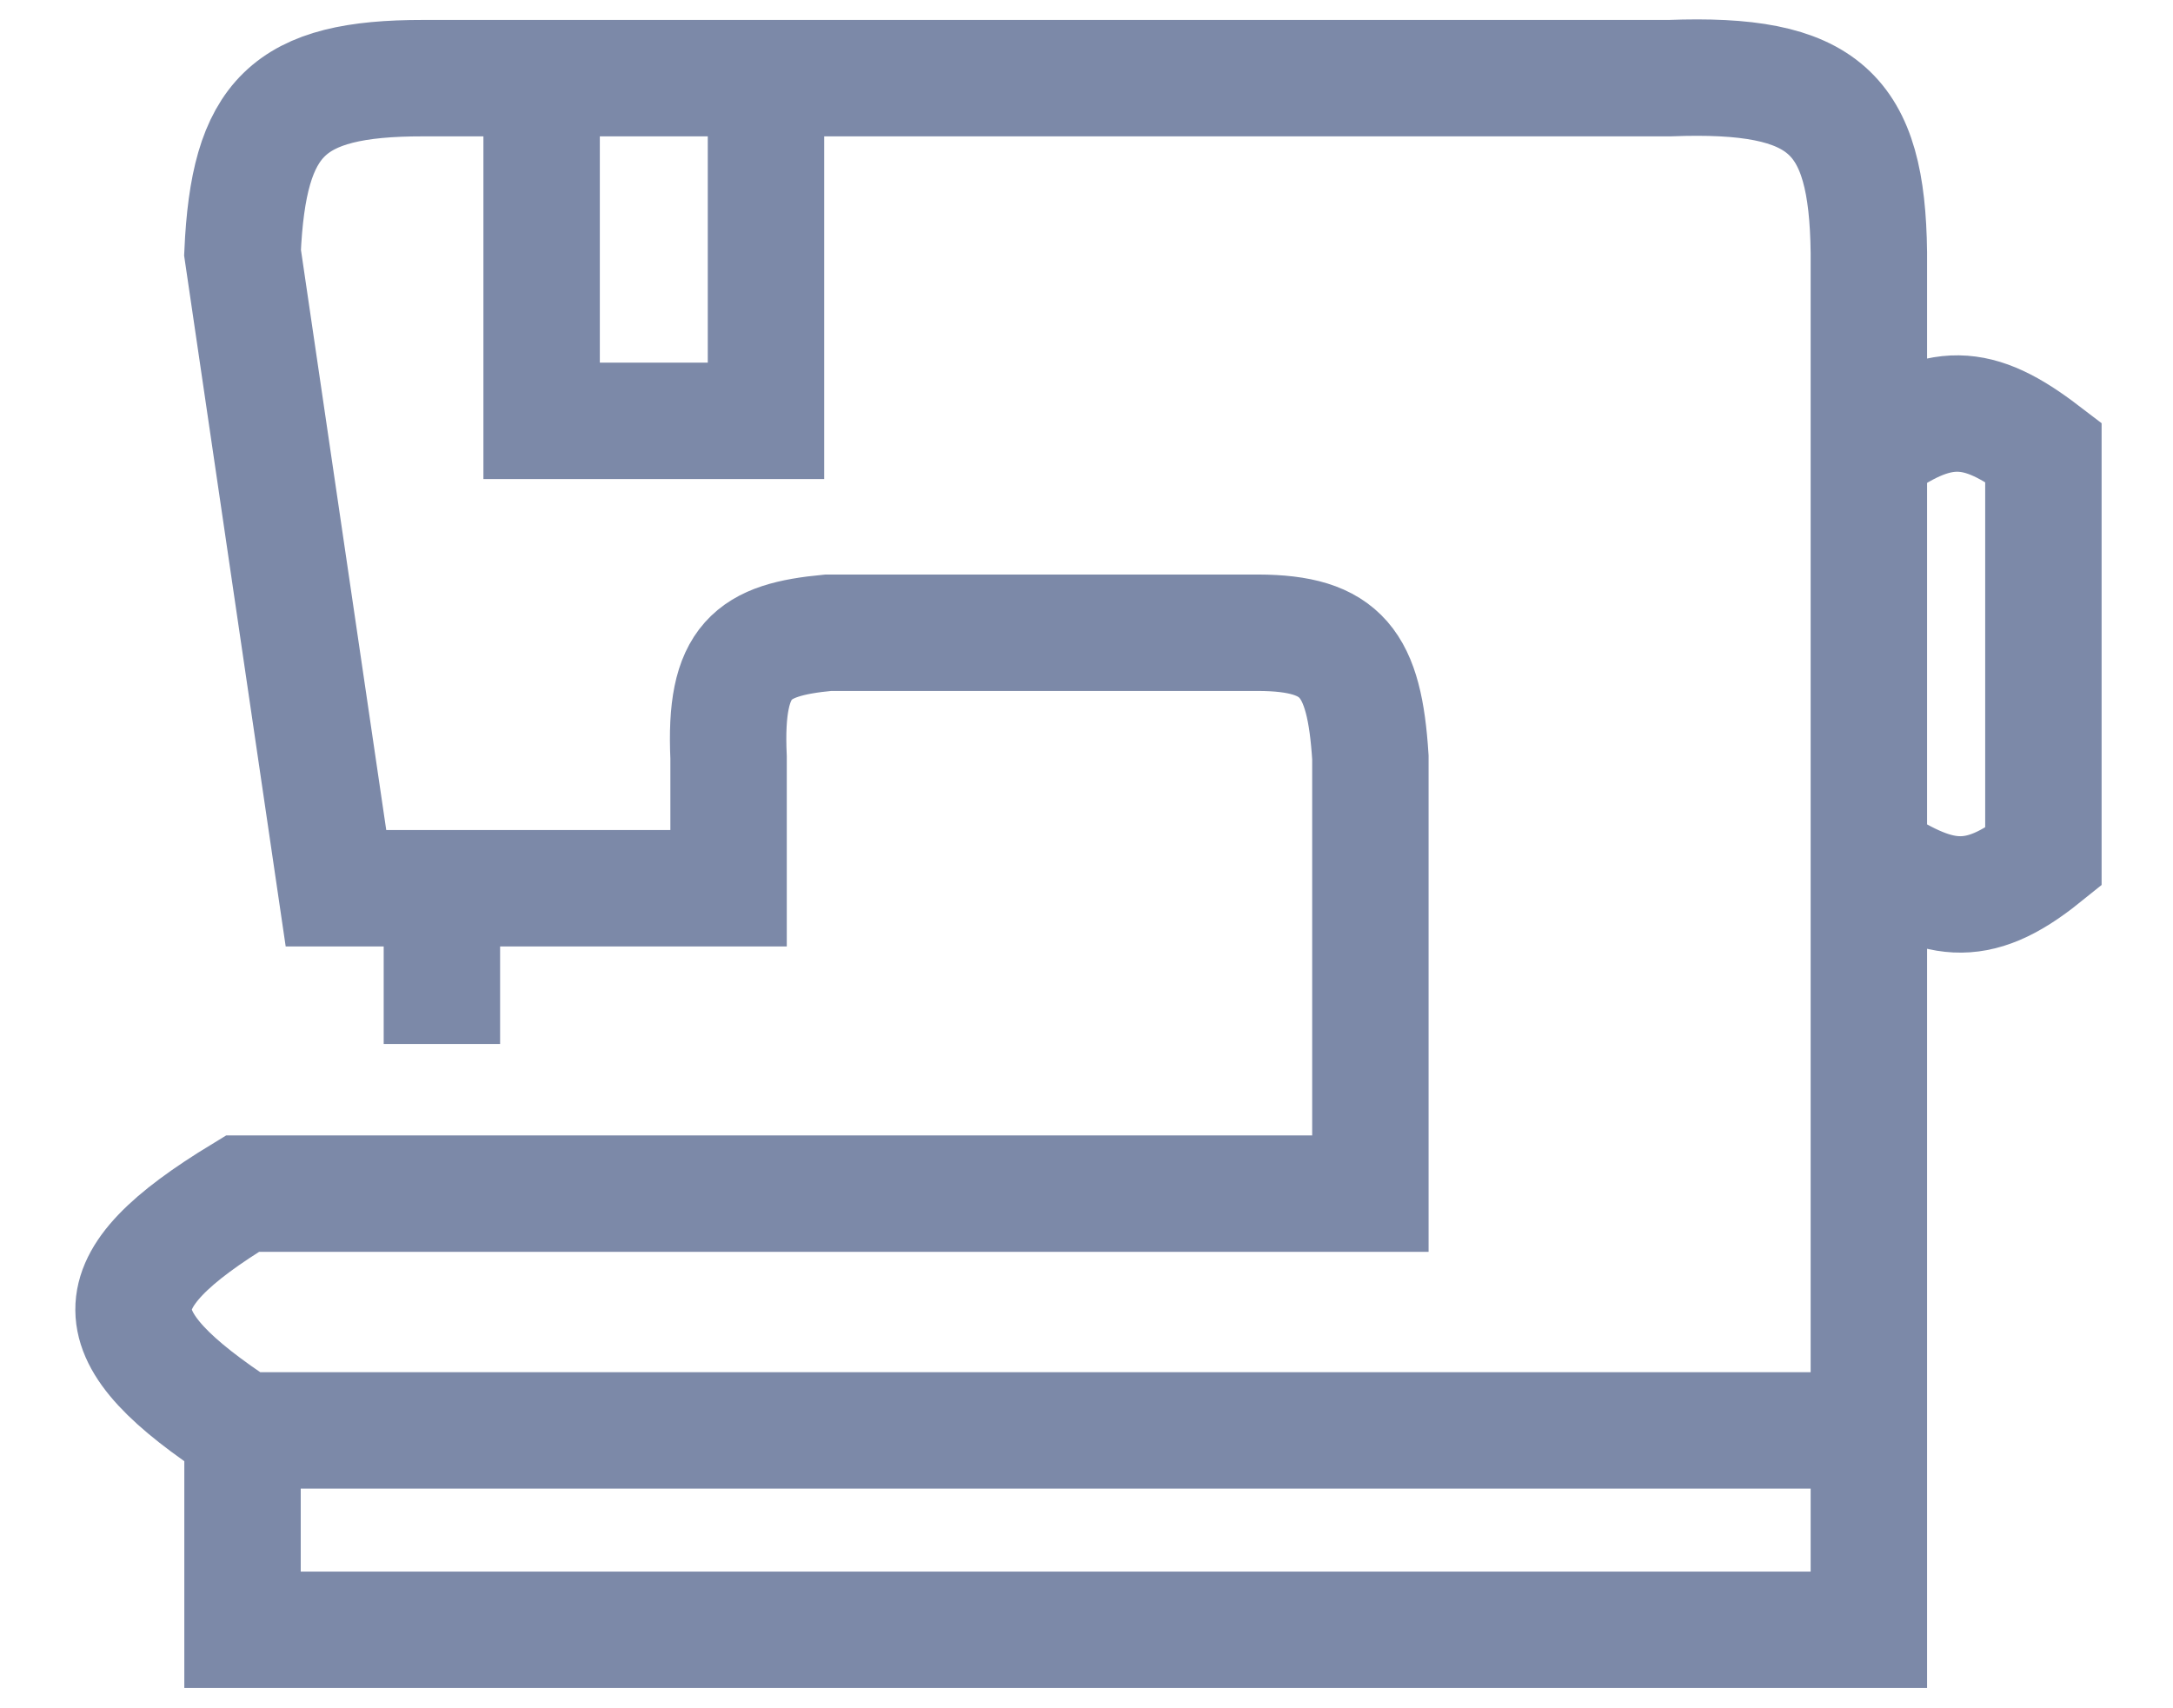
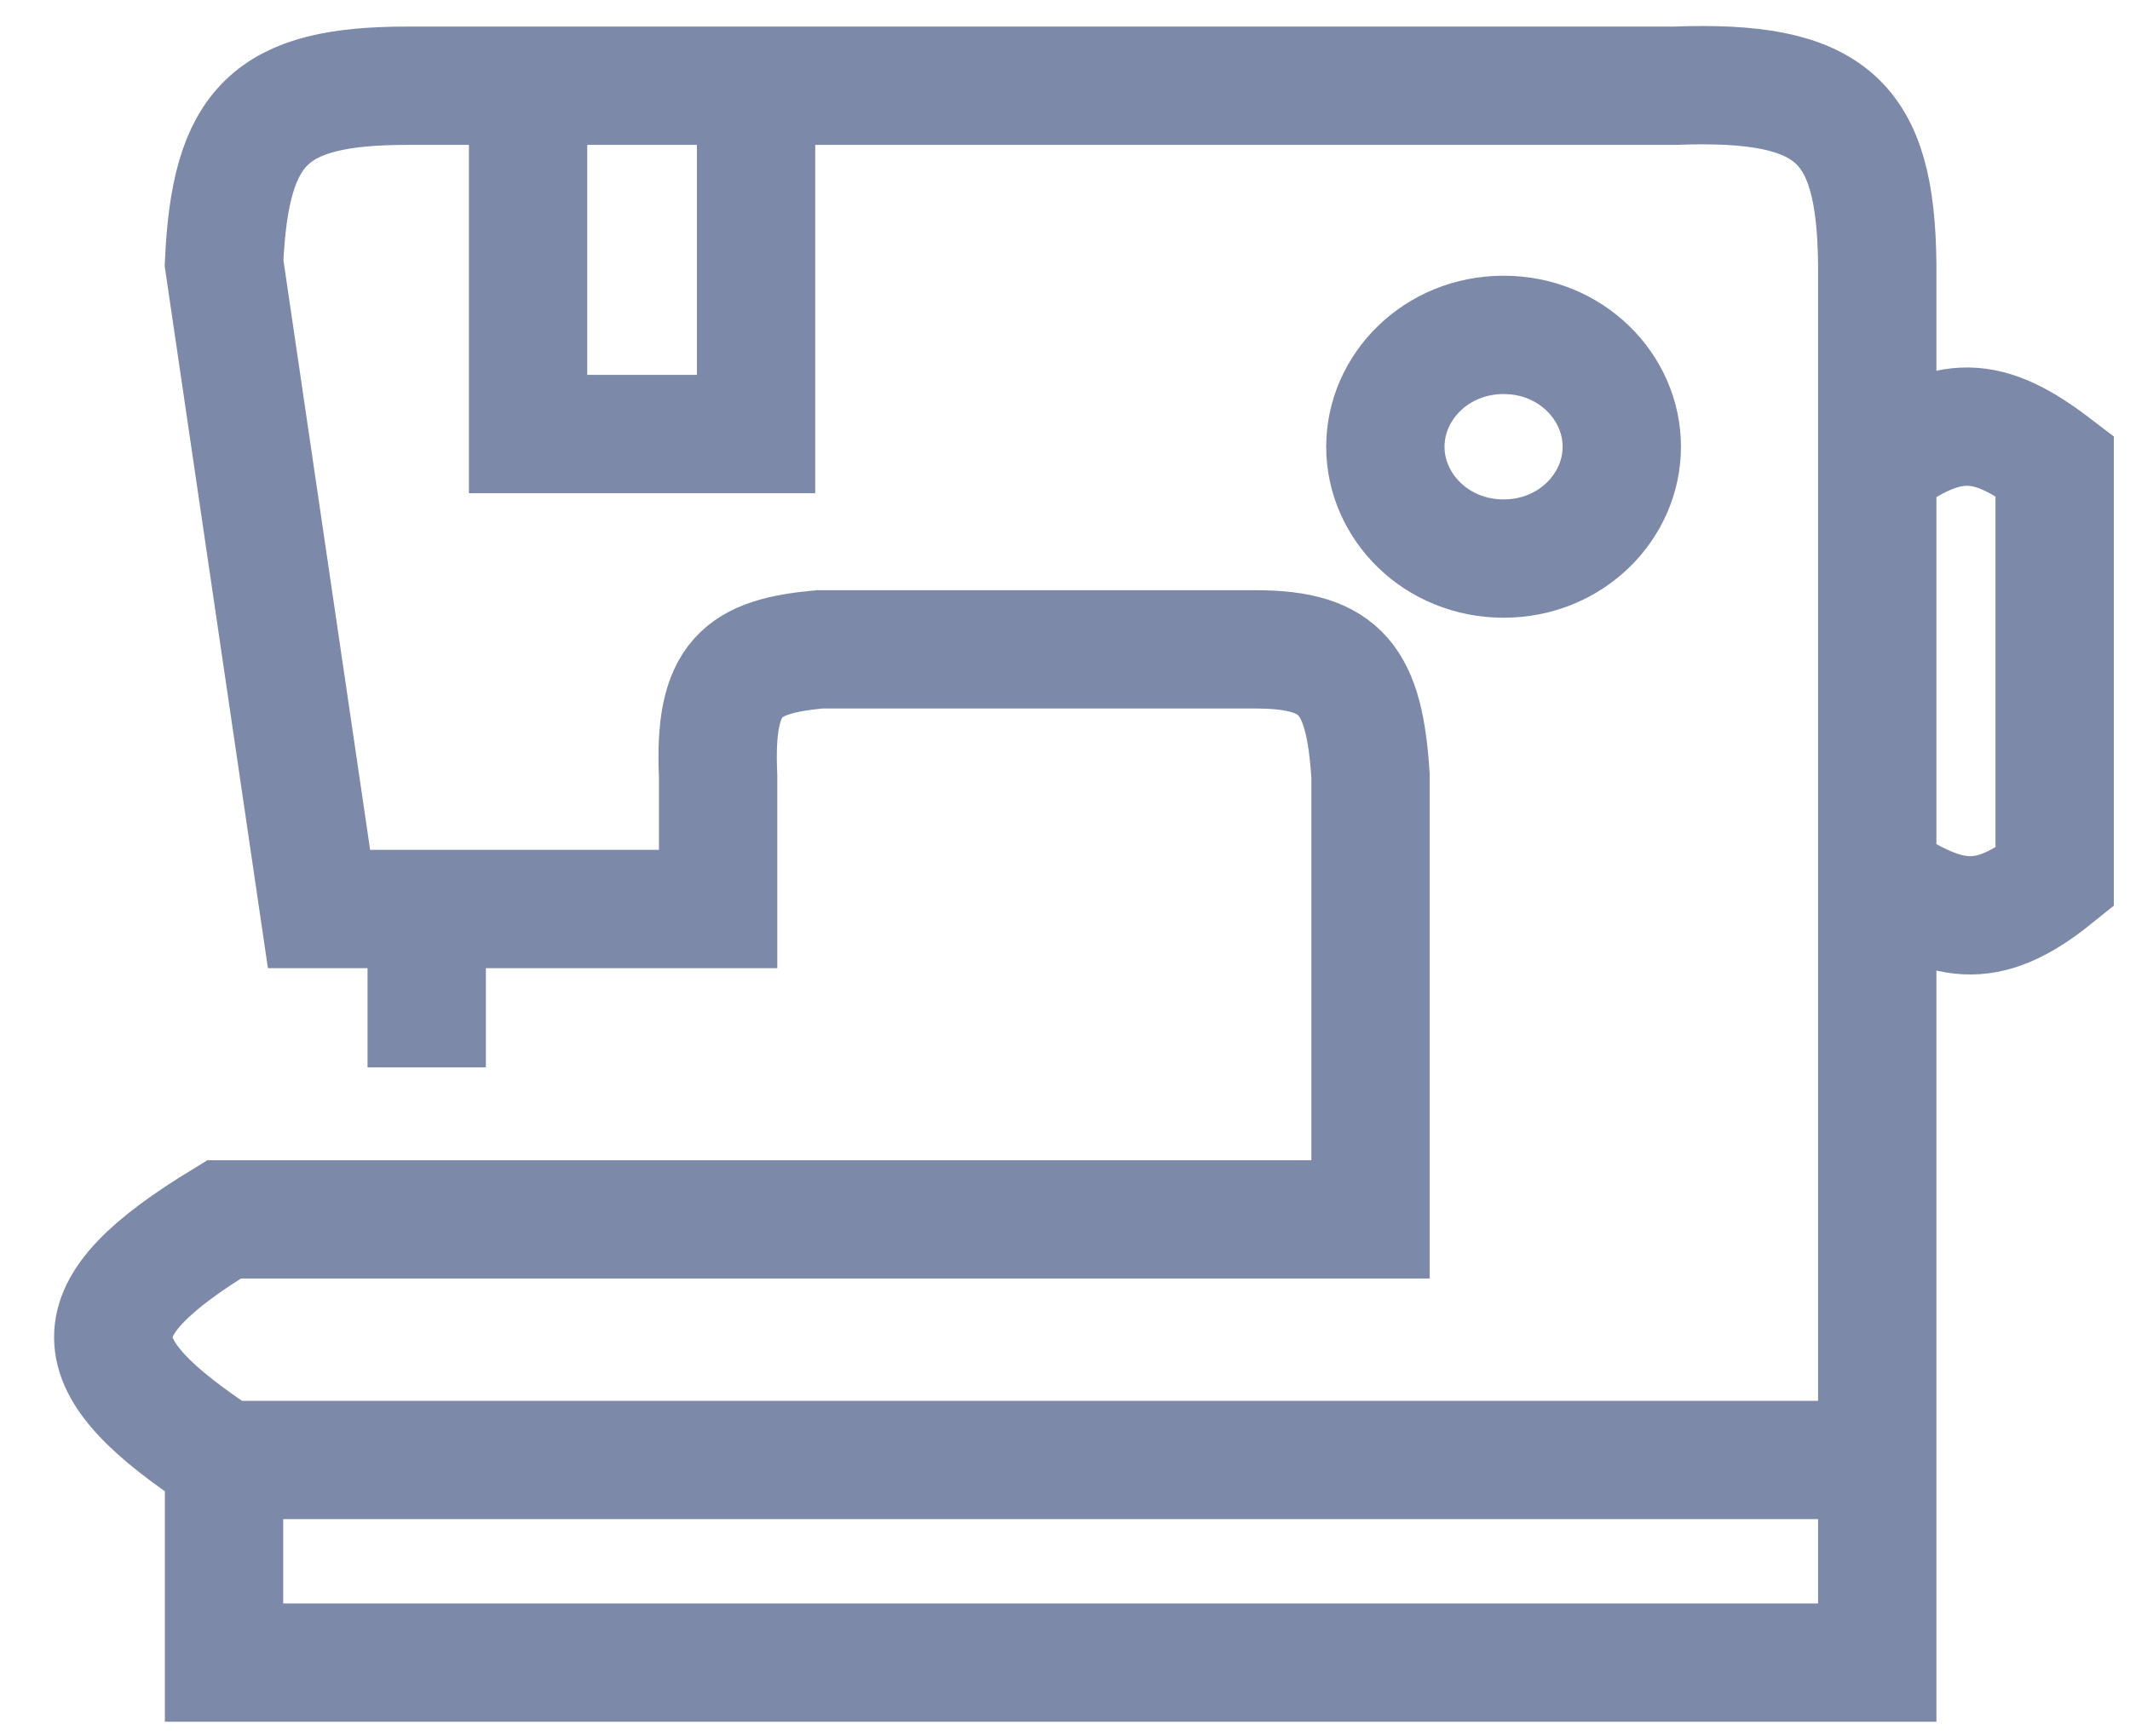
- <svg xmlns="http://www.w3.org/2000/svg" width="28" height="22" viewBox="0 0 28 22" fill="none">
-   <path d="M3.125 18.431V21H24.081V18.431M3.125 18.431C1.266 17.212 1.239 16.527 3.125 15.38H17.658V9.759C17.581 8.544 17.291 8.157 16.213 8.153H10.672C9.698 8.245 9.33 8.497 9.388 9.759V11.445H5.694M3.125 18.431H24.081M5.694 11.445H4.329L3.125 3.255C3.204 1.511 3.703 1.005 5.453 1.007H6.979M5.694 11.445V13.452M24.081 18.431V11.044M24.081 5.824V3.255C24.06 1.452 23.511 0.931 21.512 1.007H9.87M24.081 5.824C24.994 5.146 25.488 5.181 26.33 5.824V11.044C25.451 11.751 24.96 11.616 24.081 11.044M24.081 5.824V11.044M9.87 1.007V5.423H6.979V1.007M9.87 1.007H6.979" stroke="#7C89A8" stroke-width="1.5" />
+ <svg xmlns="http://www.w3.org/2000/svg" width="27" height="22" viewBox="0 0 27 22" fill="none">
+   <path d="M2.84 18.511V21.08H23.796V18.511M2.84 18.511C0.981 17.292 0.954 16.608 2.84 15.46H17.373V9.839C17.296 8.624 17.006 8.237 15.928 8.233H10.387C9.413 8.325 9.044 8.577 9.103 9.839V11.525H5.409M2.84 18.511H23.796M5.409 11.525H4.044L2.84 3.335C2.919 1.591 3.417 1.085 5.168 1.087H6.694M5.409 11.525V13.533M23.796 18.511V11.124M23.796 5.905V3.335C23.774 1.532 23.226 1.011 21.227 1.087H9.584M23.796 5.905C24.709 5.226 25.203 5.262 26.045 5.905V11.124C25.166 11.832 24.675 11.696 23.796 11.124M23.796 5.905V11.124M9.584 1.087V5.503H6.694V1.087M9.584 1.087H6.694" stroke="#7C89A8" stroke-width="1.5" />
+   <path d="M20.558 5.664C20.558 6.422 19.913 7.082 19.06 7.082C18.206 7.082 17.561 6.422 17.561 5.664C17.561 4.906 18.206 4.246 19.06 4.246C19.913 4.246 20.558 4.906 20.558 5.664Z" stroke="#7C89A8" stroke-width="1.5" />
</svg>
